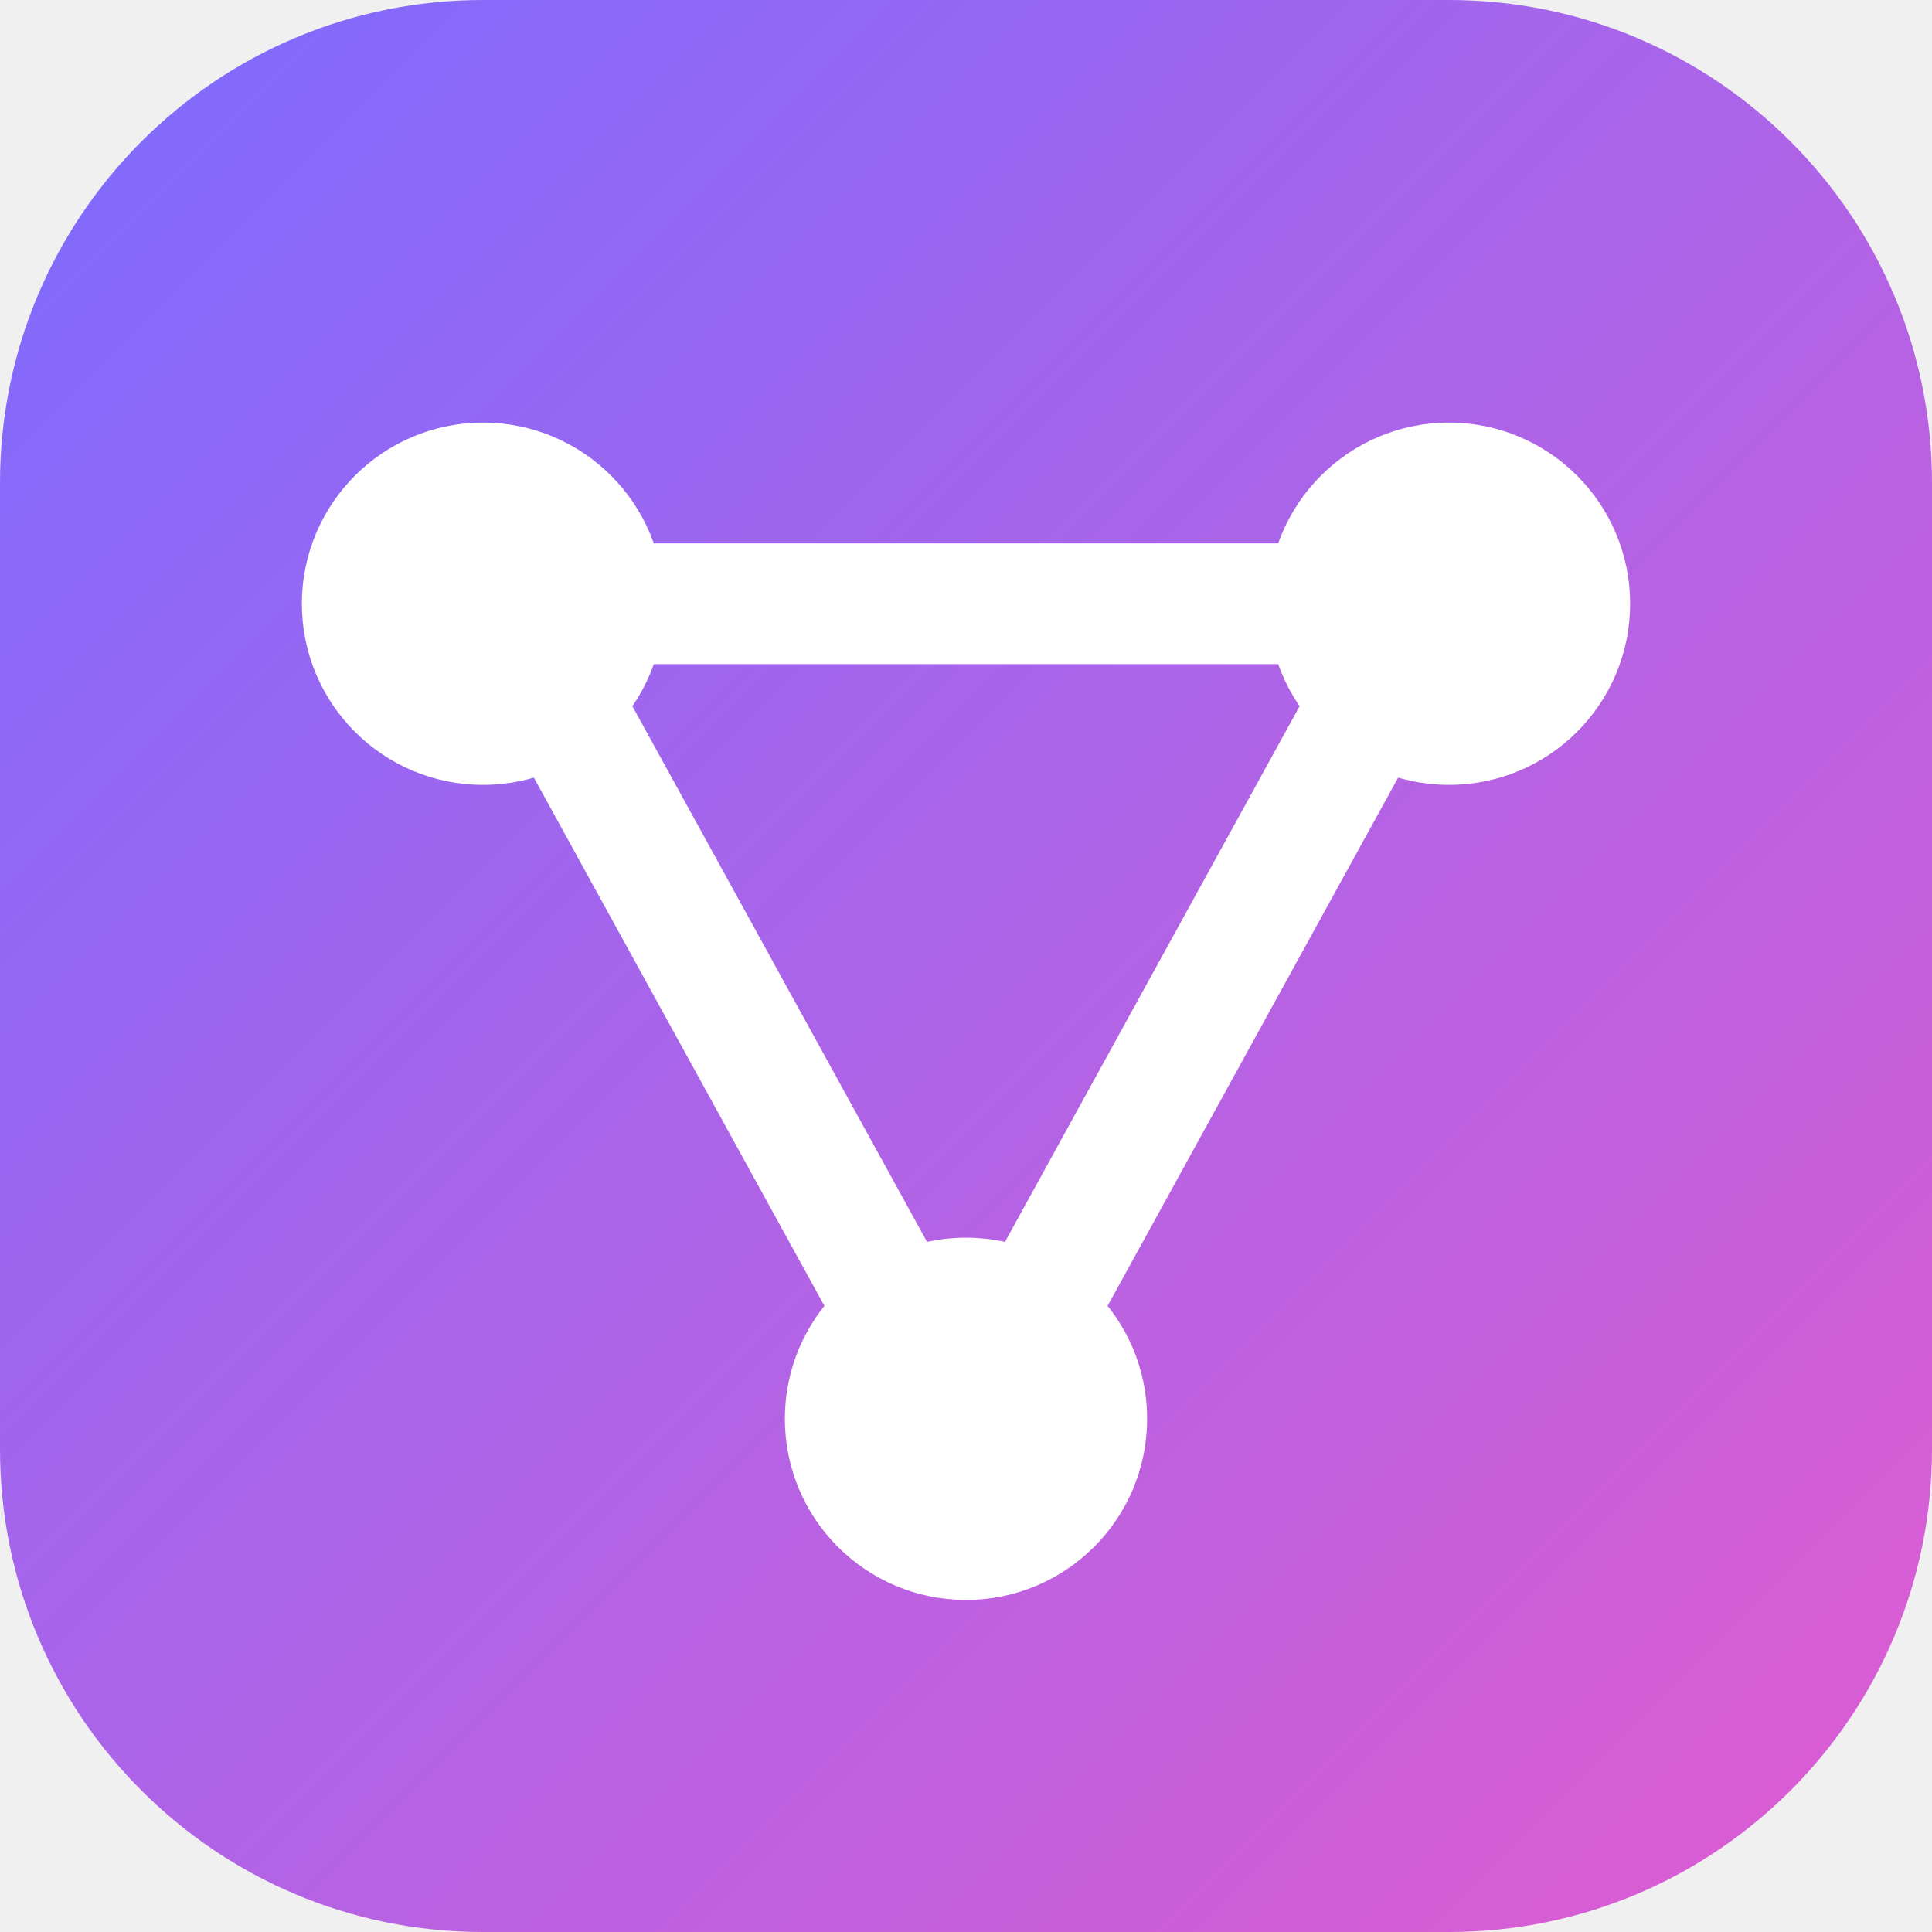
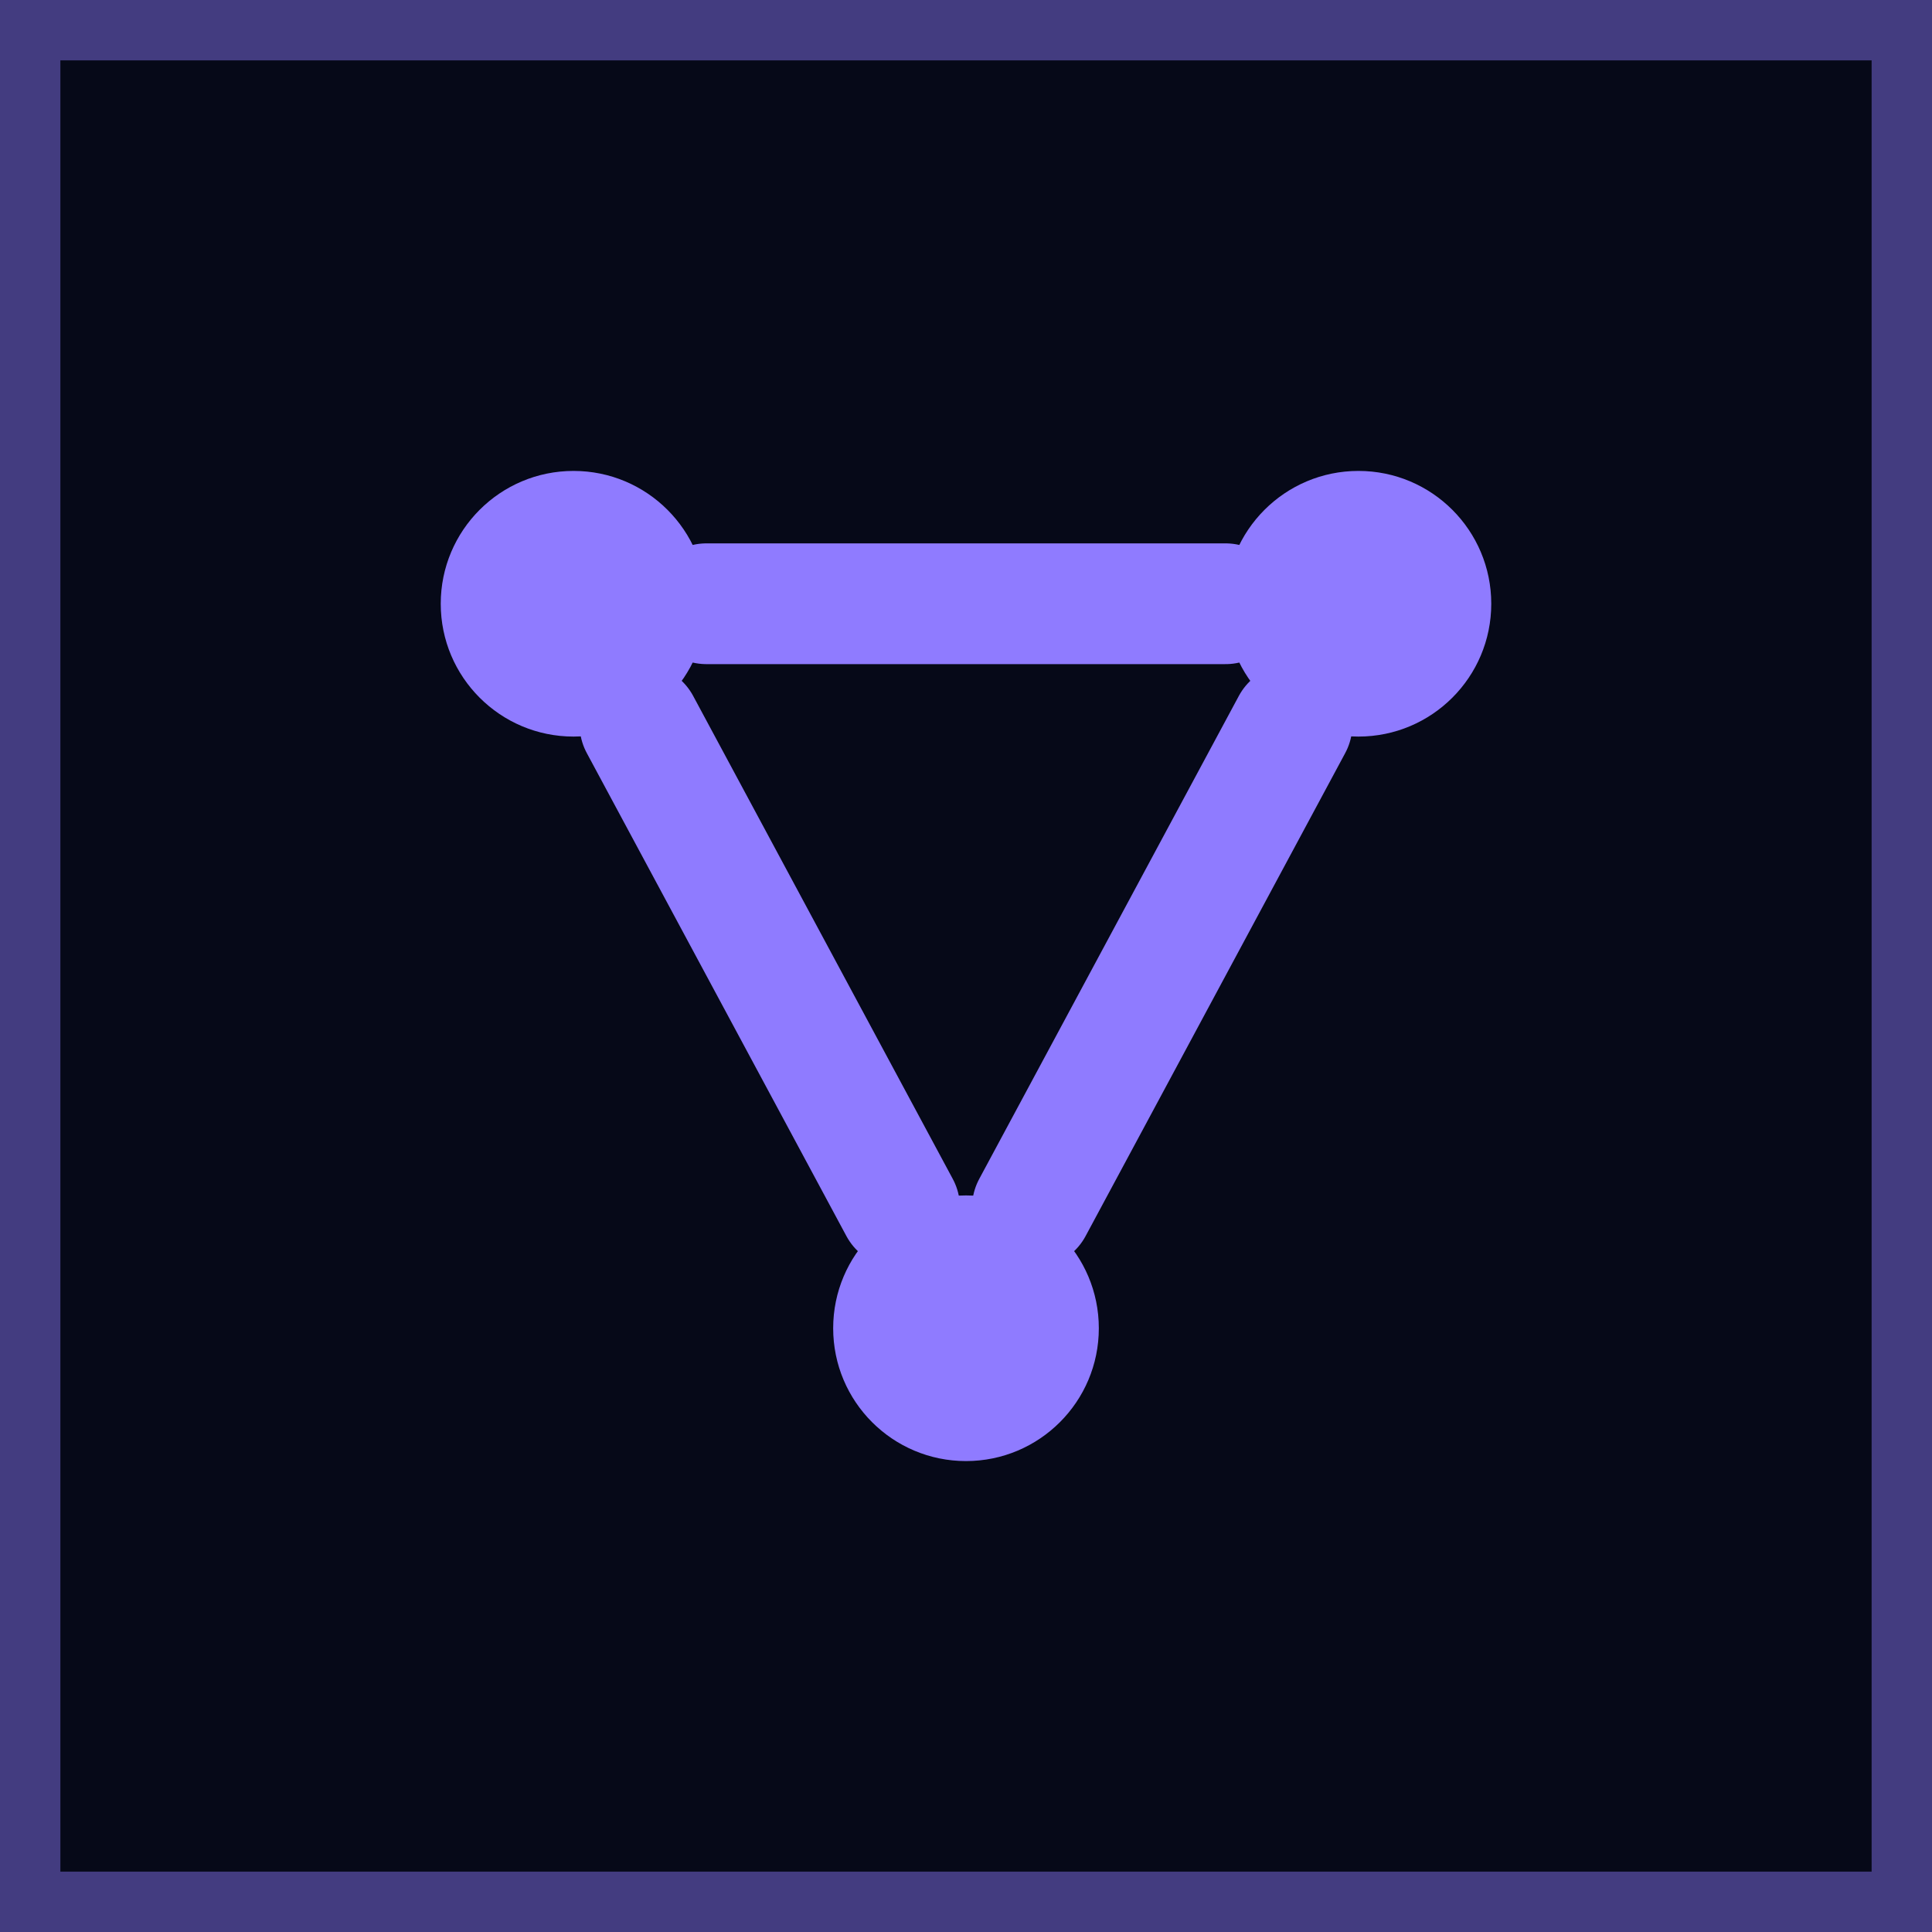
- <svg xmlns="http://www.w3.org/2000/svg" viewBox="0 0 64 64">
-   <defs>
-     <linearGradient id="g" x1="0" y1="0" x2="1" y2="1">
-       <stop offset="0" stop-color="#7b6bff" />
-       <stop offset="1" stop-color="#e05cd0" />
-     </linearGradient>
-   </defs>
-   <rect width="64" height="64" rx="16" fill="url(#g)" />
-   <g fill="none" stroke="#fff" stroke-width="4" stroke-linecap="round" stroke-linejoin="round">
-     <path d="M21 20h22M19 24l11 20M45 24 34 44" />
-   </g>
-   <g fill="#fff">
-     <circle cx="16" cy="20" r="6" />
-     <circle cx="48" cy="20" r="6" />
-     <circle cx="32" cy="47" r="6" />
+ <svg xmlns="http://www.w3.org/2000/svg" width="32" height="32" viewBox="0 0 32 32">
+   <rect width="32" height="32" fill="#060918" />
+   <rect x="0.5" y="0.5" width="31" height="31" fill="none" stroke="#8f7bff" stroke-opacity="0.45" />
+   <g transform="translate(4 4)" stroke="#8f7bff" stroke-width="2" stroke-linecap="round" stroke-linejoin="round">
+     <path d="M7.7 6h8.6M6.6 8l4.3 8M17.4 8l-4.3 8" fill="none" />
+     <g fill="#8f7bff" stroke="none">
+       <circle cx="5.5" cy="6" r="2.2" />
+       <circle cx="18.5" cy="6" r="2.2" />
+       <circle cx="12" cy="18" r="2.2" />
+     </g>
  </g>
</svg>
